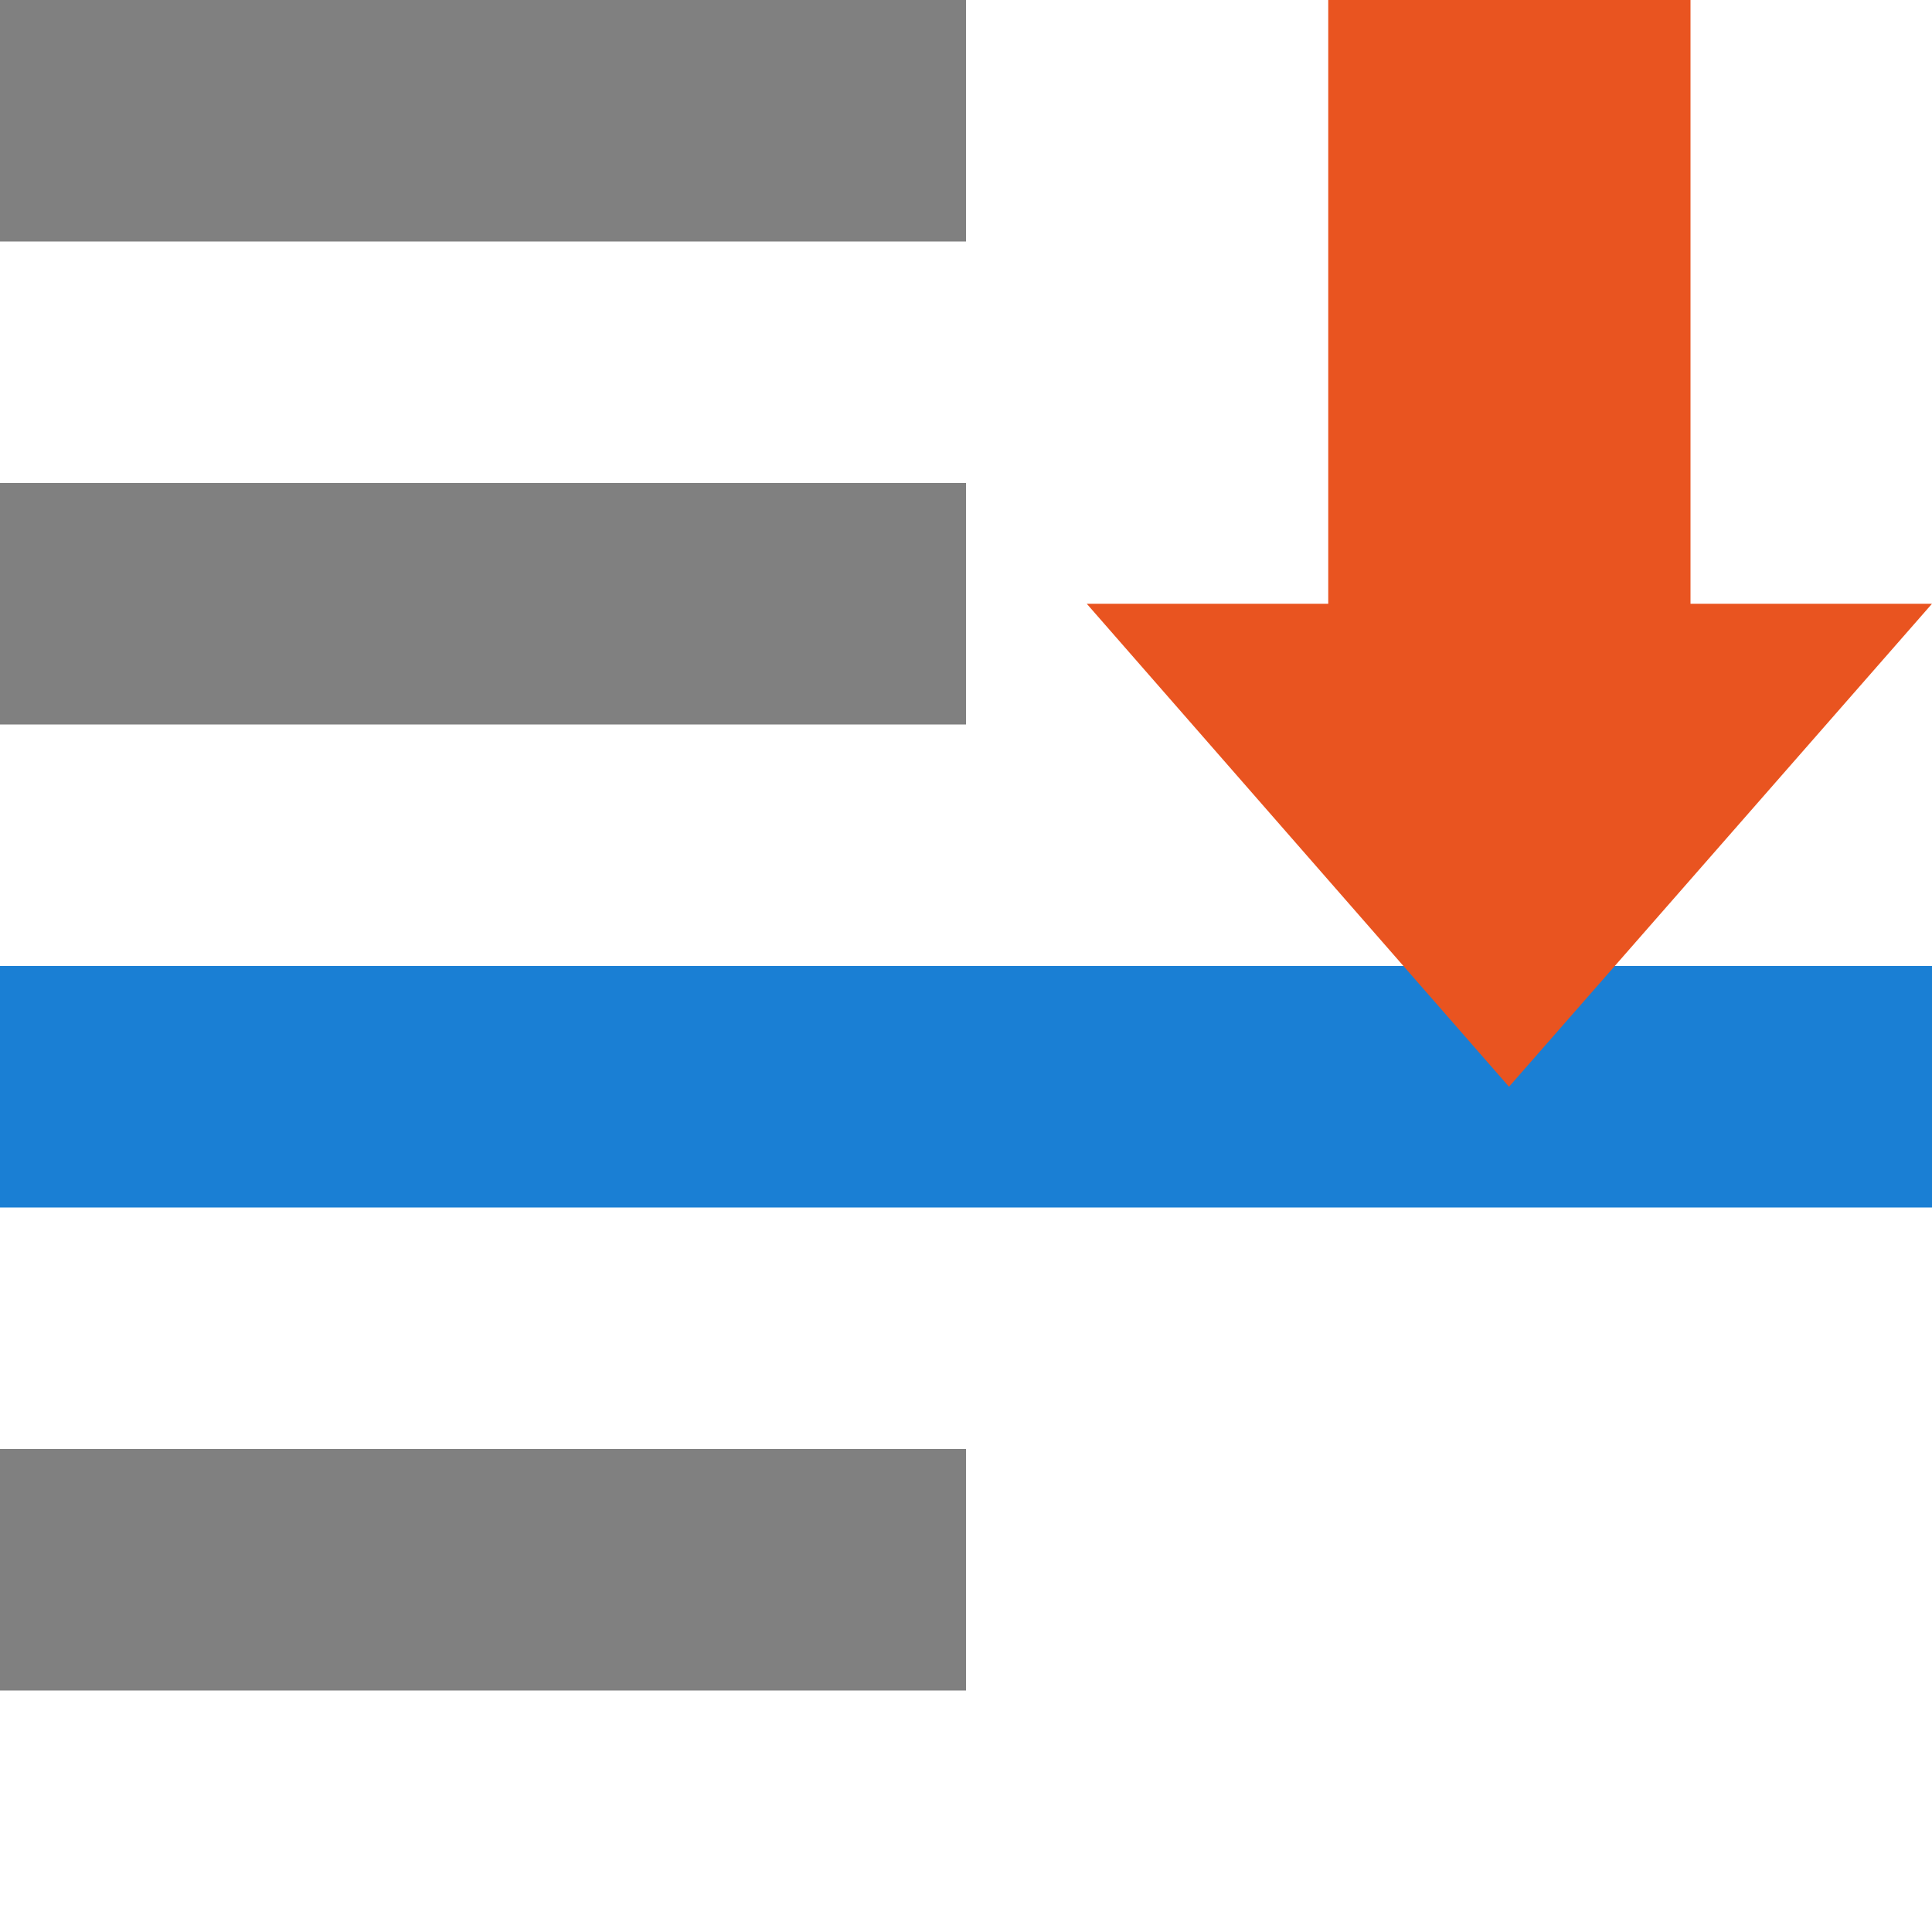
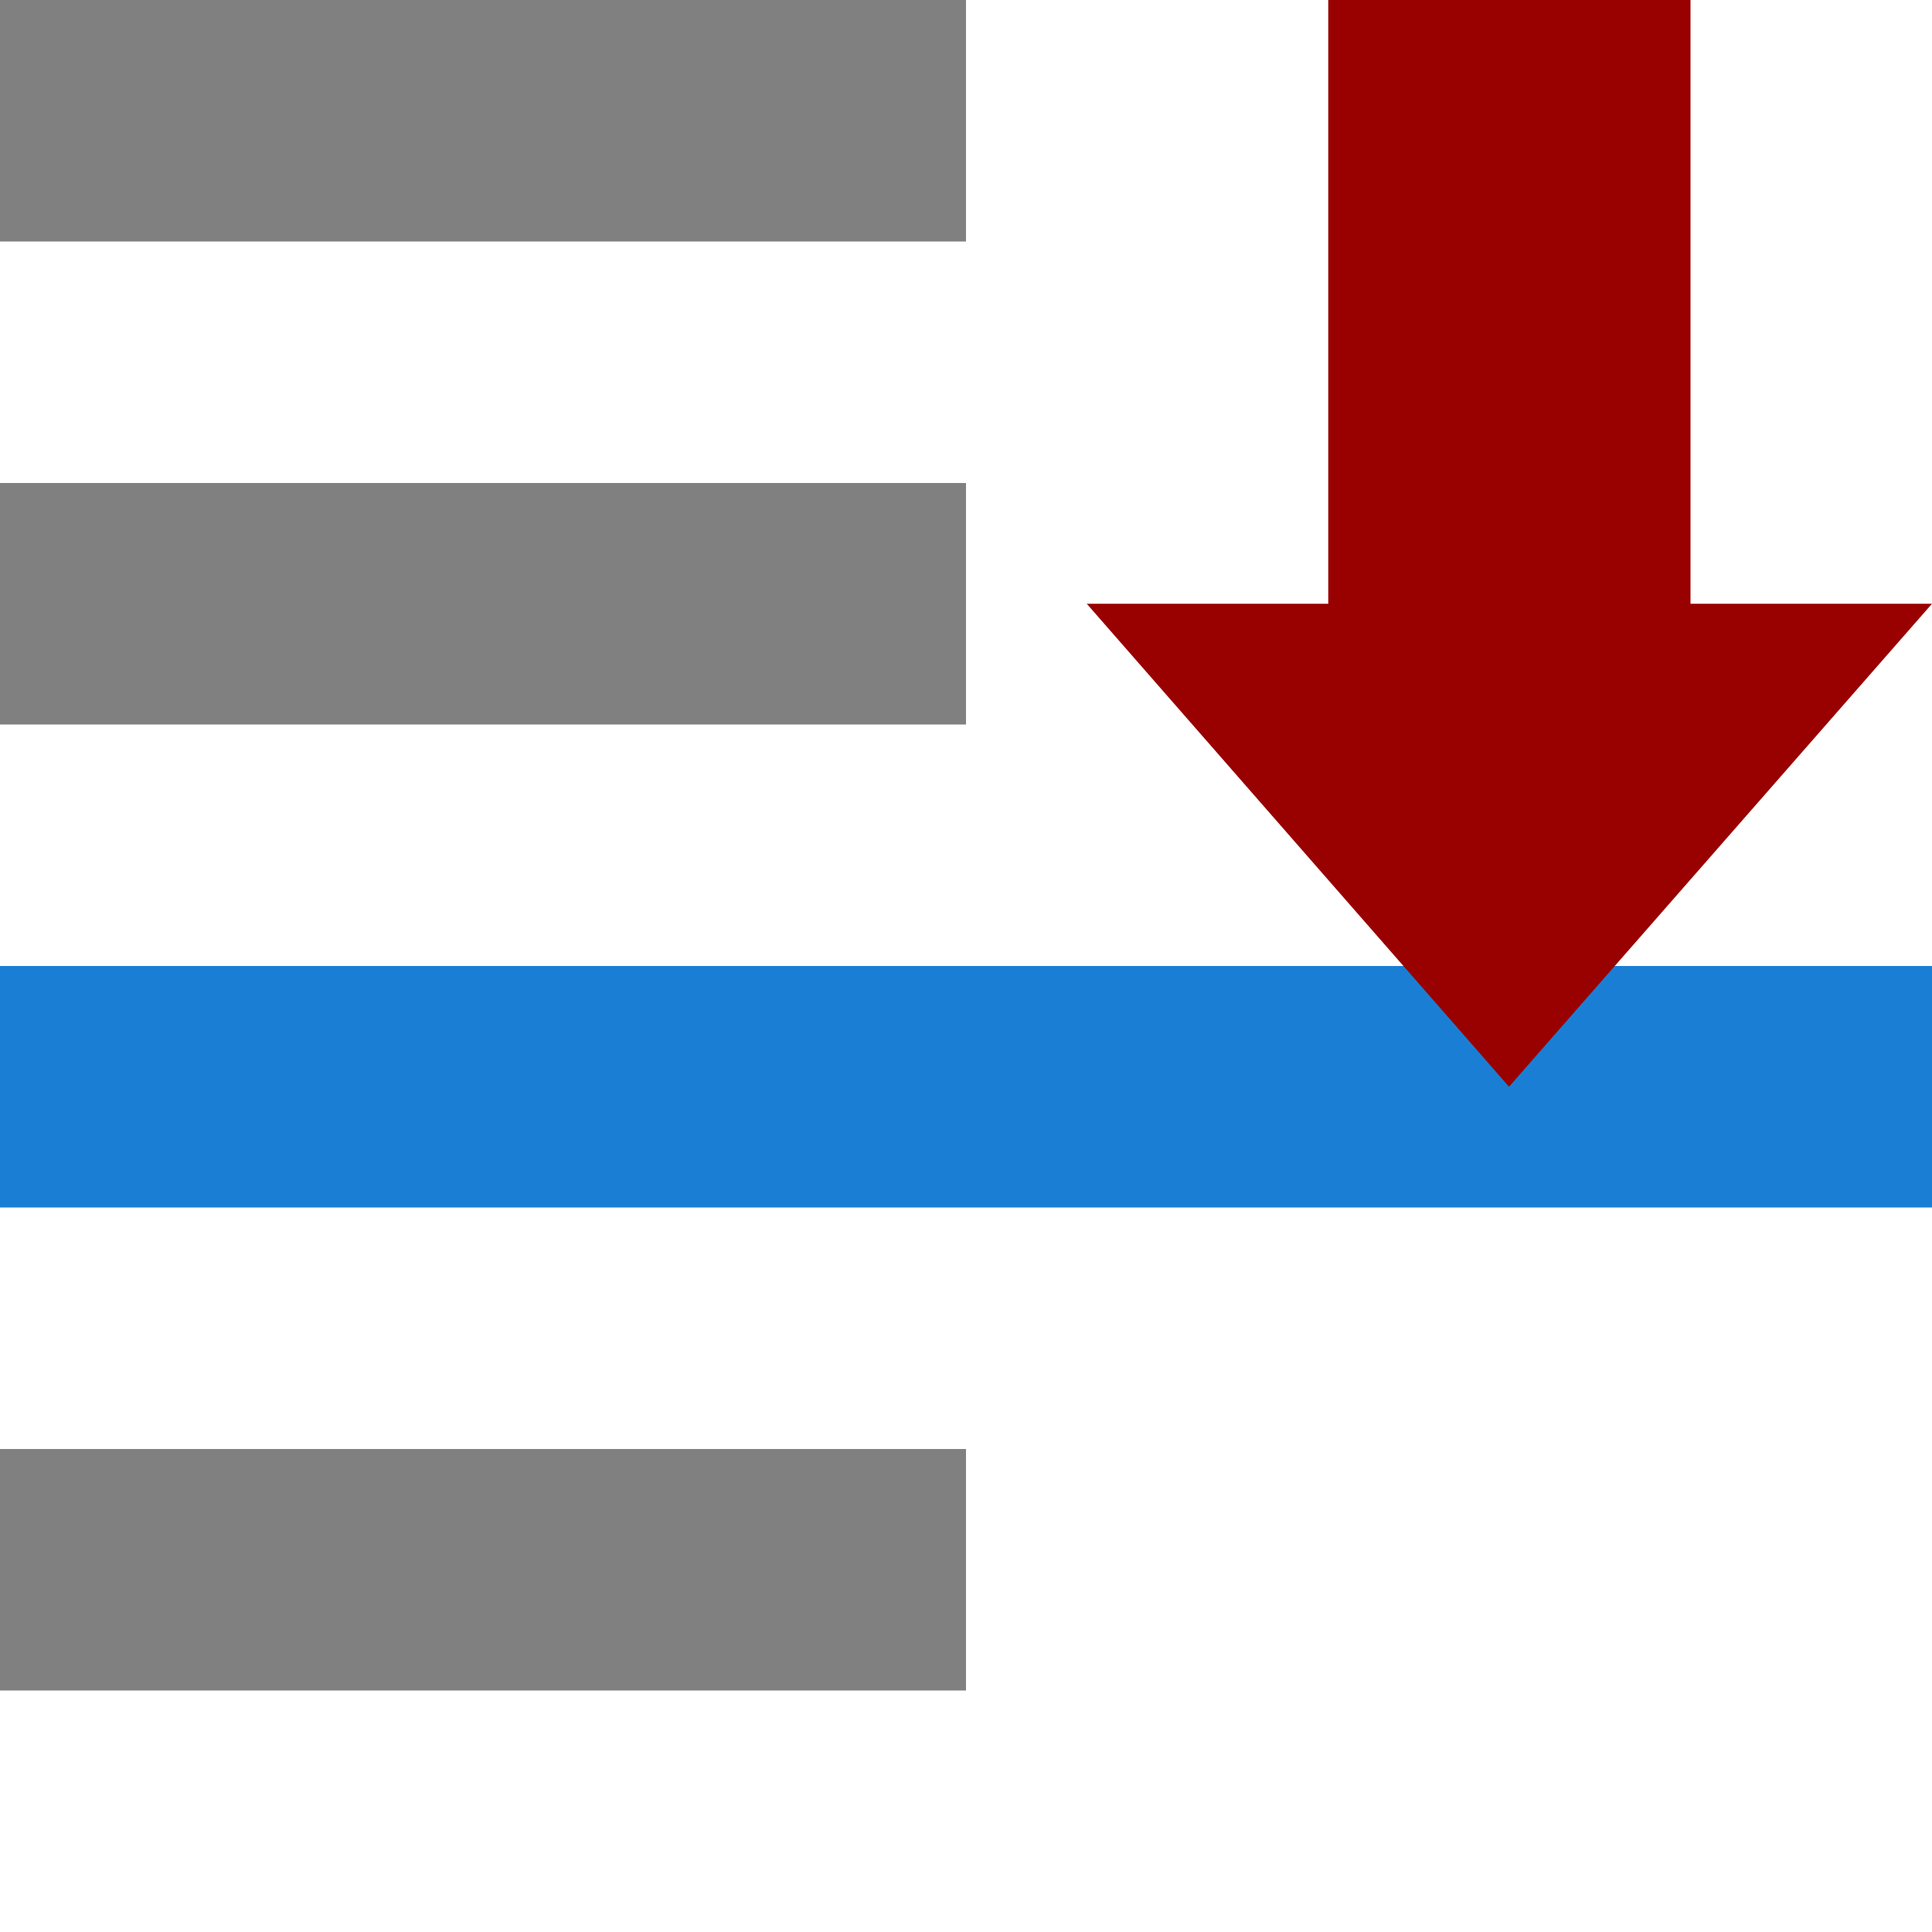
<svg xmlns="http://www.w3.org/2000/svg" id="svg18" version="1.1" width="16" height="16">
  <defs id="defs22" />
  <rect style="opacity:1;fill:#808080;fill-opacity:1;stroke:none;stroke-width:0.371;stroke-miterlimit:4;stroke-dasharray:none;stroke-dashoffset:0;stroke-opacity:1" id="rect833" width="8" height="2" x="0" y="0" />
  <rect y="4" x="0" height="2" width="8" id="rect835" style="opacity:1;fill:#808080;fill-opacity:1;stroke:none;stroke-width:0.371;stroke-miterlimit:4;stroke-dasharray:none;stroke-dashoffset:0;stroke-opacity:1" />
  <rect style="opacity:1;fill:#808080;fill-opacity:1;stroke:none;stroke-width:0.371;stroke-miterlimit:4;stroke-dasharray:none;stroke-dashoffset:0;stroke-opacity:1" id="rect837" width="8" height="2" x="0" y="12" />
  <rect y="8" x="0" height="2" width="16" id="rect839" style="opacity:1;fill:#1a7fd4;fill-opacity:1;stroke:none;stroke-width:0.524;stroke-miterlimit:4;stroke-dasharray:none;stroke-dashoffset:0;stroke-opacity:1" />
-   <path d="M 9,5 12.497,9 16,5 H 14 V 0 h -3 v 5 z" id="path3288-2-2-3-3" style="color:#000000;display:block;overflow:visible;visibility:visible;fill:#e95420;fill-opacity:1;fill-rule:nonzero;stroke:none;stroke-width:0.964;marker:none;enable-background:accumulate" />
+   <path d="M 9,5 12.497,9 16,5 H 14 V 0 h -3 v 5 z" id="path3288-2-2-3-3" style="color:#000000;display:block;overflow:visible;visibility:visible;fill:#990000;fill-opacity:1;fill-rule:nonzero;stroke:none;stroke-width:0.964;marker:none;enable-background:accumulate" />
</svg>
